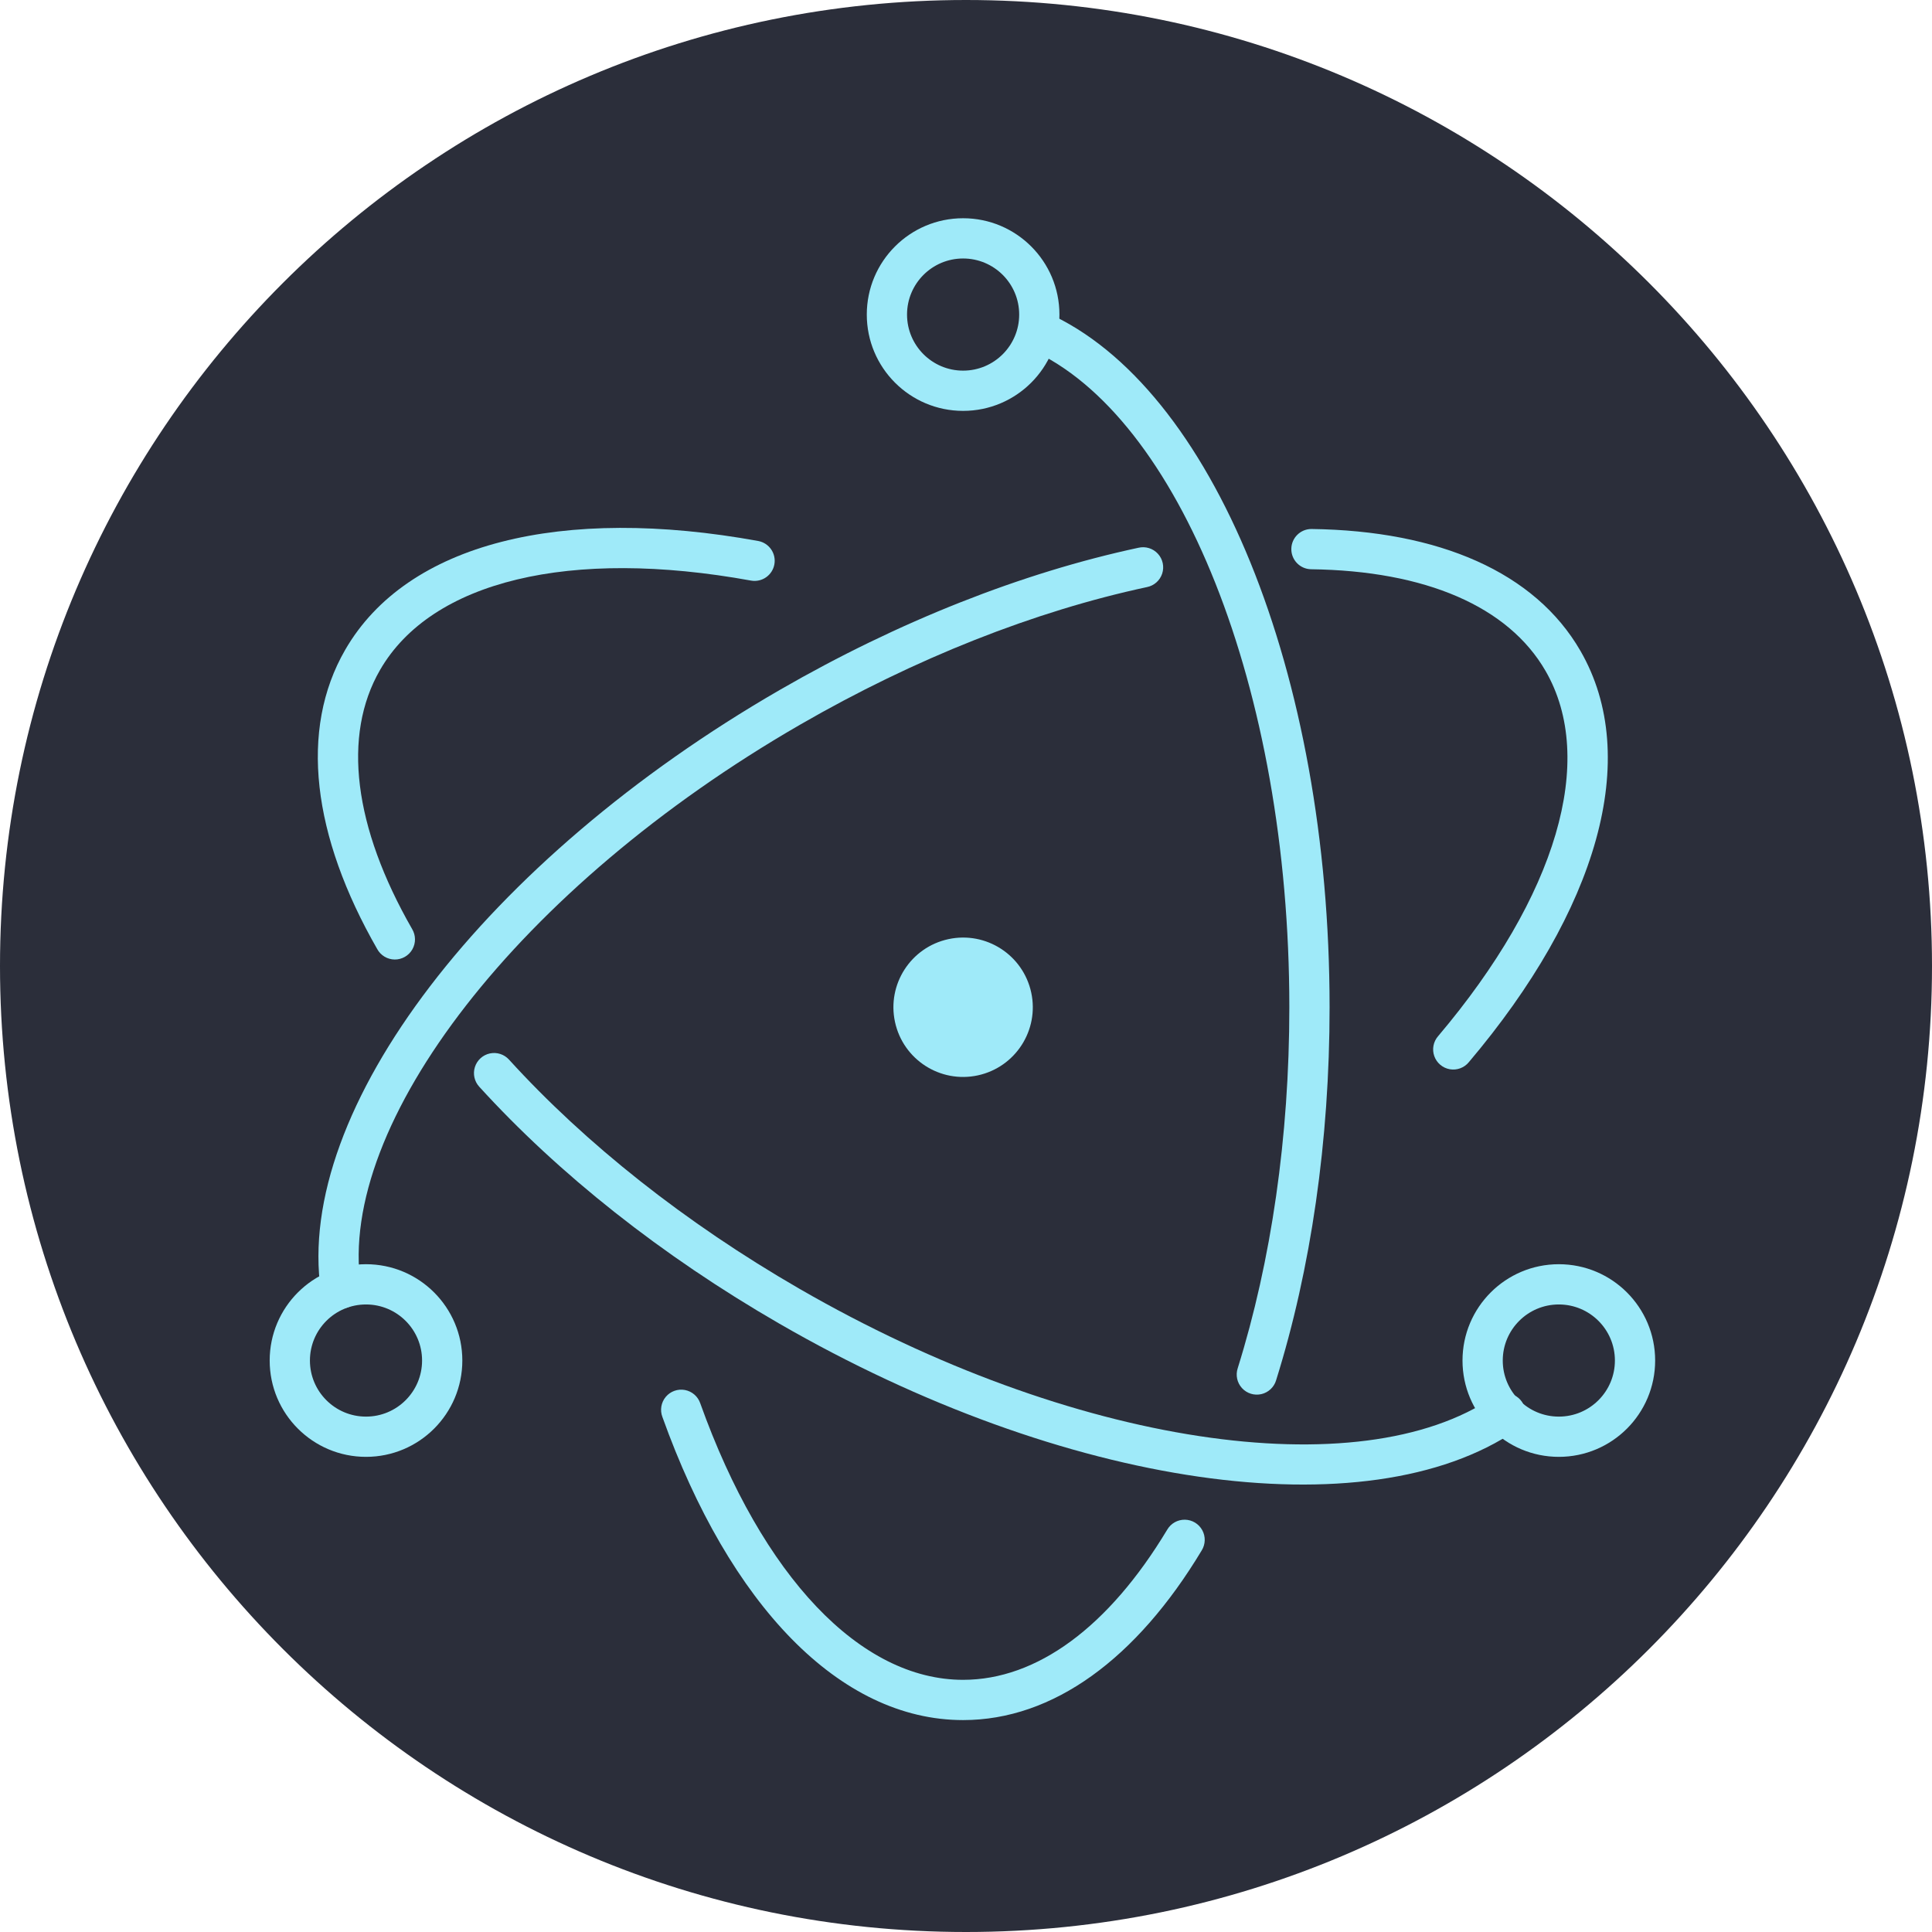
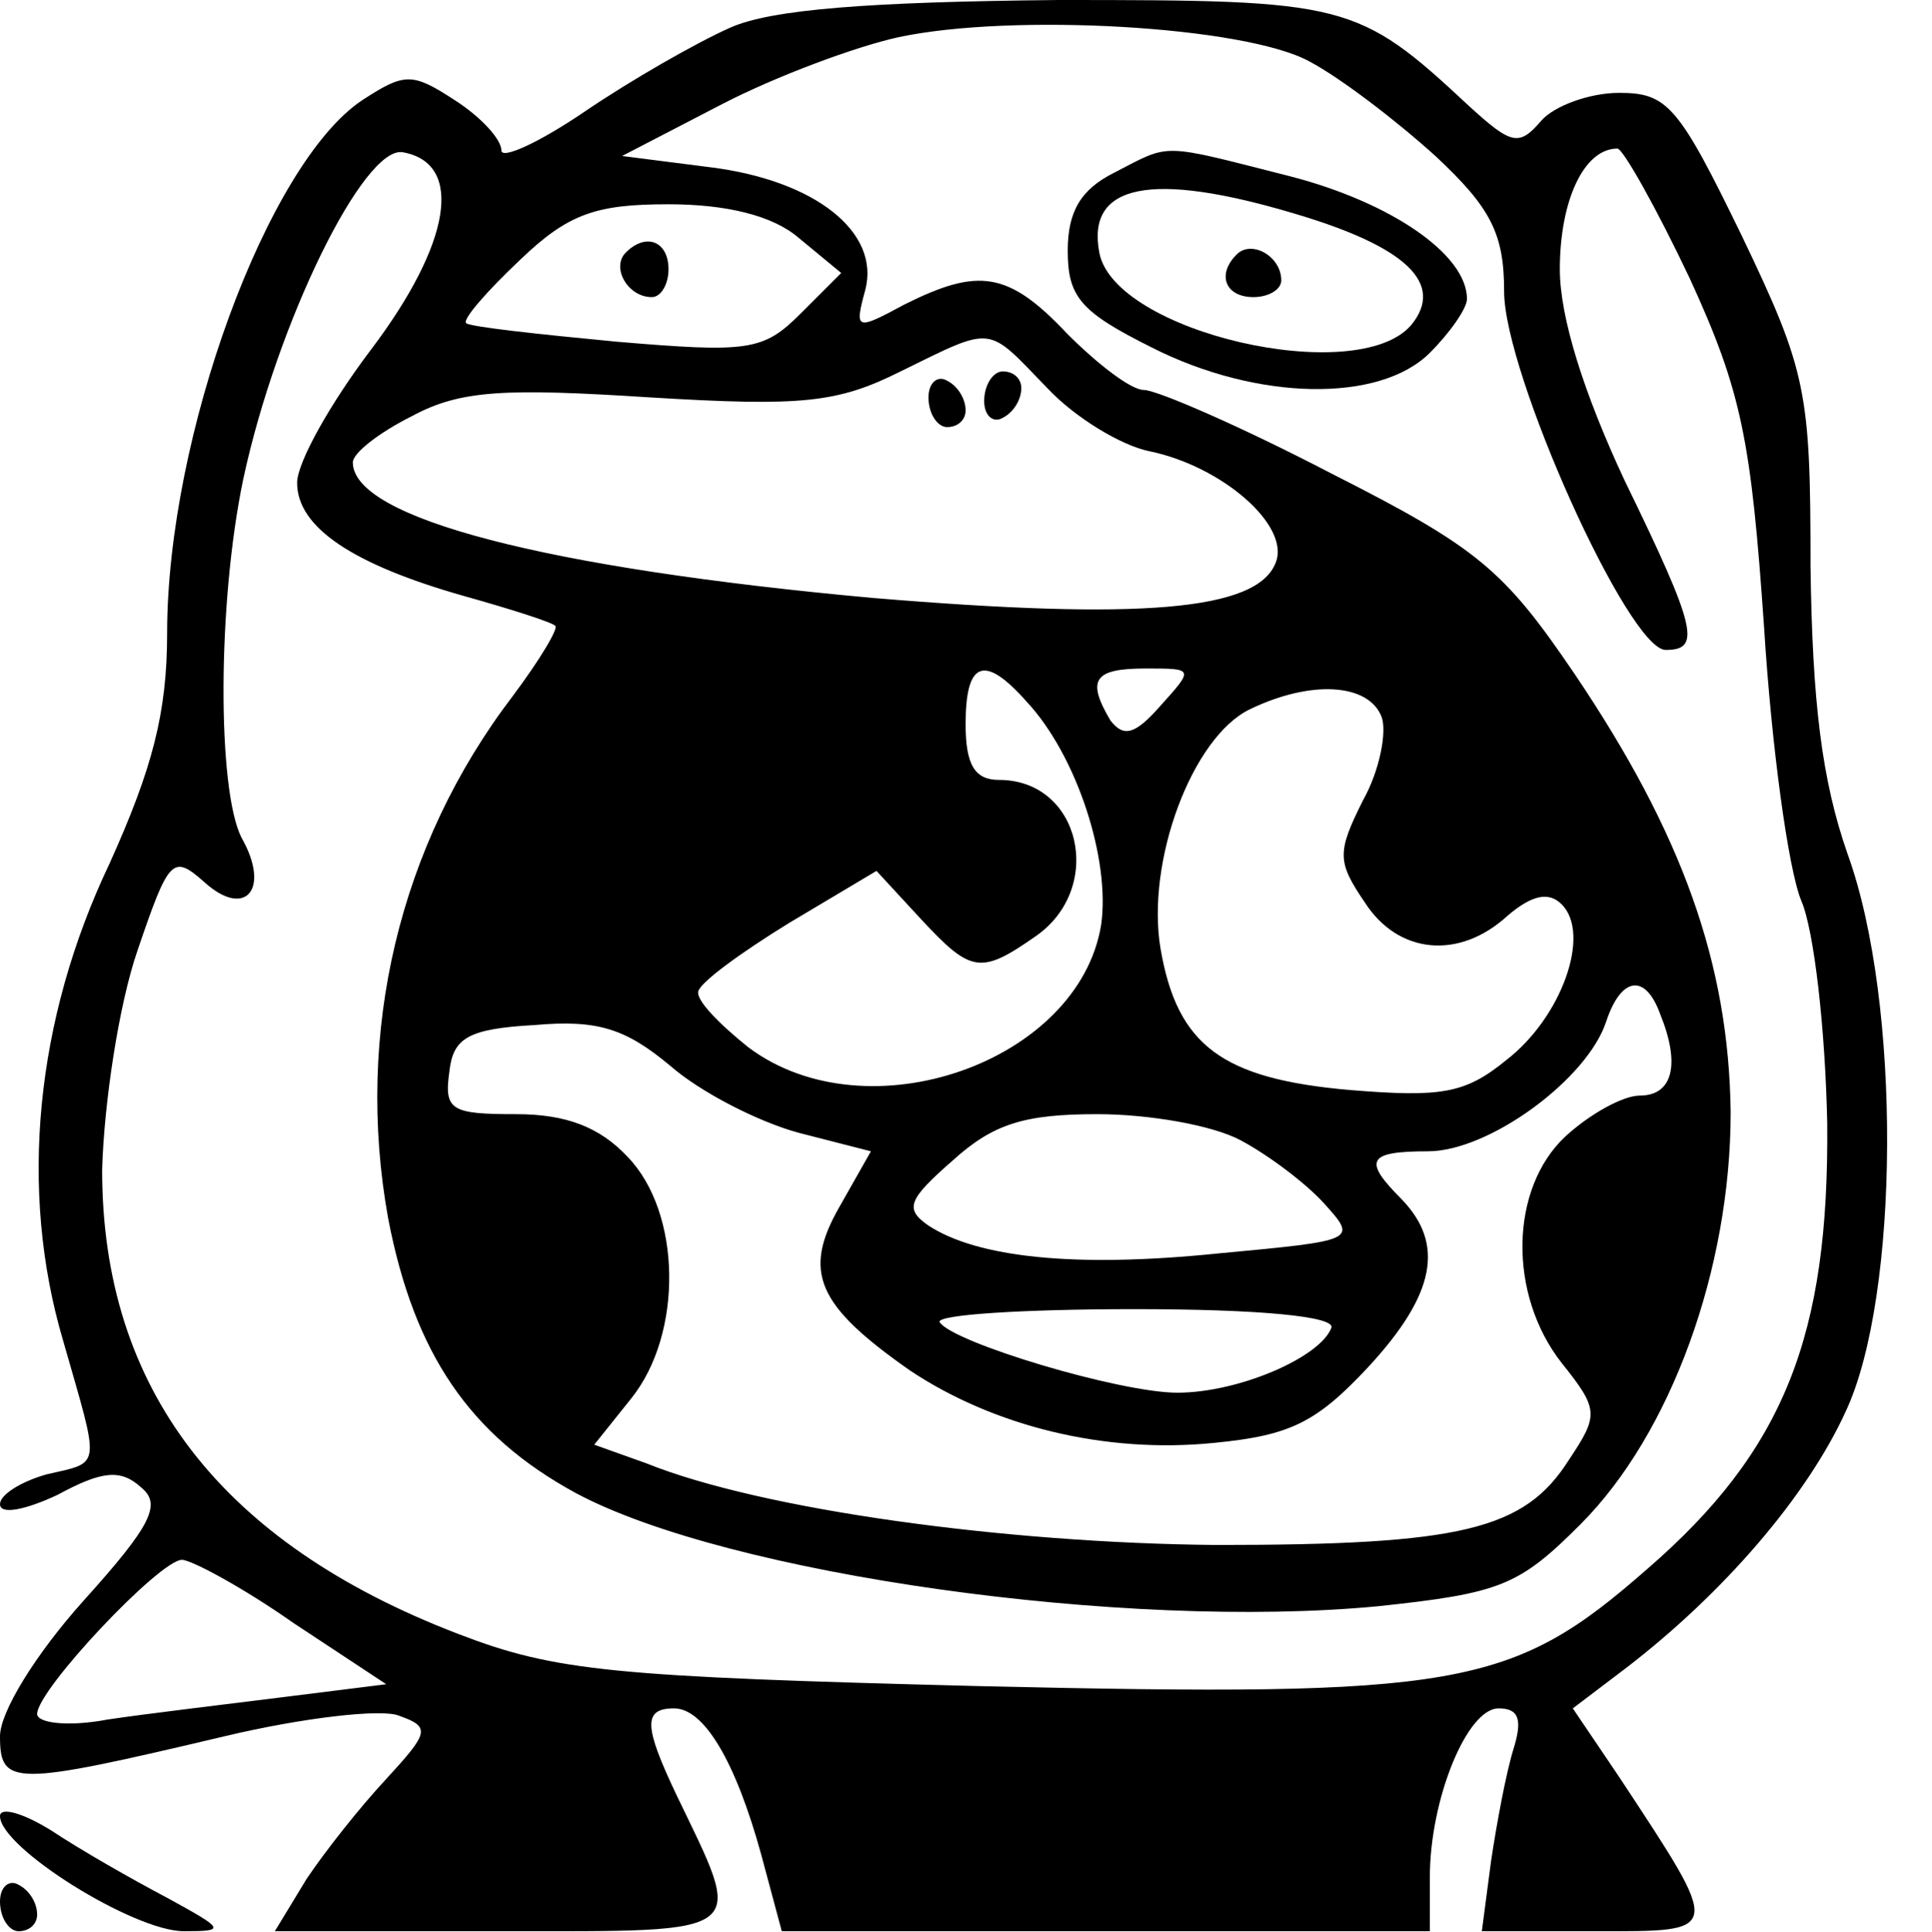
- <svg xmlns="http://www.w3.org/2000/svg" width="256" height="256">
-   <g fill="none" fill-rule="evenodd">
-     <circle fill="#2B2E3A" cx="128" cy="128" r="128" />
-     <g fill="#9FEAF9" fill-rule="nonzero">
-       <path d="M100.502 71.69c-26.005-4.736-46.567.221-54.762 14.415-6.115 10.592-4.367 24.635 4.24 39.646a2.667 2.667 0 1 0 4.626-2.653c-7.752-13.522-9.261-25.641-4.247-34.326 6.808-11.791 25.148-16.213 49.187-11.835a2.667 2.667 0 0 0 .956-5.247zm-36.999 72.307c10.515 11.555 24.176 22.394 39.756 31.388 37.723 21.78 77.883 27.601 97.675 14.106a2.667 2.667 0 1 0-3.005-4.406c-17.714 12.078-55.862 6.548-92.003-14.318-15.114-8.726-28.343-19.222-38.478-30.36a2.667 2.667 0 1 0-3.945 3.59z" />
-       <path d="M194.62 140.753c17.028-20.116 22.973-40.348 14.795-54.512-6.017-10.423-18.738-15.926-35.645-16.146a2.667 2.667 0 0 0-.069 5.333c15.205.198 26.165 4.939 31.096 13.48 6.792 11.765 1.49 29.807-14.248 48.399a2.667 2.667 0 1 0 4.071 3.446zm-43.761-68.175c-15.396 3.299-31.784 9.749-47.522 18.835-38.942 22.483-64.345 55.636-60.817 79.675a2.667 2.667 0 1 0 5.277-.775c-3.133-21.344 20.947-52.769 58.207-74.281 15.267-8.815 31.135-15.06 45.972-18.239a2.667 2.667 0 1 0-1.117-5.215z" />
-       <path d="M87.77 187.753c8.904 24.86 23.469 40.167 39.847 40.167 11.945 0 22.996-8.143 31.614-22.478a2.667 2.667 0 1 0-4.571-2.748c-7.745 12.883-17.258 19.892-27.043 19.892-13.605 0-26.596-13.652-34.825-36.63a2.667 2.667 0 1 0-5.021 1.797zm81.322-4.863c4.61-14.728 7.085-31.718 7.085-49.423 0-44.179-15.463-82.263-37.487-92.042a2.667 2.667 0 0 0-2.164 4.874c19.643 8.723 34.317 44.866 34.317 87.168 0 17.177-2.397 33.63-6.84 47.83a2.667 2.667 0 1 0 5.09 1.593zm50.224-2.612c0-7.049-5.714-12.763-12.763-12.763-7.049 0-12.763 5.714-12.763 12.763 0 7.049 5.714 12.763 12.763 12.763 7.049 0 12.763-5.714 12.763-12.763zm-5.333 0a7.43 7.43 0 1 1-14.86 0 7.43 7.43 0 0 1 14.86 0zM48.497 193.041c7.05 0 12.764-5.714 12.764-12.763 0-7.049-5.715-12.763-12.764-12.763-7.048 0-12.763 5.714-12.763 12.763 0 7.049 5.715 12.763 12.763 12.763zm0-5.333a7.43 7.43 0 1 1 0-14.86 7.43 7.43 0 0 1 0 14.86z" />
-       <path d="M127.617 54.444c7.049 0 12.763-5.714 12.763-12.763 0-7.049-5.714-12.763-12.763-12.763-7.049 0-12.763 5.714-12.763 12.763 0 7.049 5.714 12.763 12.763 12.763zm0-5.333a7.43 7.43 0 1 1 0-14.86 7.43 7.43 0 0 1 0 14.86zm1.949 93.382c-4.985 1.077-9.896-2.091-10.975-7.076a9.236 9.236 0 0 1 7.076-10.976c4.985-1.077 9.896 2.091 10.976 7.076 1.077 4.985-2.091 9.897-7.077 10.976z" />
-     </g>
+ <svg xmlns="http://www.w3.org/2000/svg" version="1.0" width="104pt" height="104pt" viewBox="0 0 104 104" preserveAspectRatio="xMidYMid meet">
+   <g transform="translate(0,104) scale(0.1,-0.1)" fill="#000000" stroke="none">
+     <path d="M393 1025 c-18 -8 -53 -28 -78 -45 -25 -17 -45 -26 -45 -21 0 6 -11 18 -25 27 -23 15 -27 15 -50 0 -51 -34 -105 -181 -105 -287 0 -43 -8 -73 -31 -124 -40 -84 -49 -176 -25 -257 20 -70 21 -65 -9 -72 -14 -4 -25 -11 -25 -16 0 -6 14 -3 31 5 24 13 34 14 45 4 11 -9 6 -20 -31 -61 -26 -29 -45 -60 -45 -73 0 -27 7 -27 121 0 42 10 85 15 94 11 17 -6 16 -9 -7 -34 -14 -15 -33 -39 -43 -54 l-17 -28 122 0 c136 0 131 -3 94 74 -17 36 -18 46 -1 46 16 0 33 -28 47 -79 l11 -41 174 0 175 0 0 29 c0 42 20 91 37 91 11 0 13 -6 8 -22 -4 -13 -9 -40 -12 -60 l-5 -38 61 0 c69 0 69 -2 13 83 l-25 37 29 22 c52 40 97 92 118 138 29 62 30 220 1 300 -14 40 -19 82 -20 155 0 94 -2 105 -37 178 -34 70 -40 77 -66 77 -16 0 -35 -7 -42 -15 -12 -14 -16 -13 -39 8 -60 56 -66 57 -221 57 -102 -1 -155 -5 -177 -15z m312 -18 c17 -9 47 -32 68 -51 30 -28 37 -42 37 -73 0 -44 67 -193 87 -193 19 0 17 11 -22 91 -22 47 -35 88 -35 114 0 37 13 65 31 65 3 0 21 -32 39 -70 28 -61 33 -87 40 -188 4 -64 13 -130 20 -147 7 -16 13 -70 14 -120 1 -114 -23 -176 -97 -240 -73 -64 -101 -69 -360 -63 -197 5 -228 8 -280 28 -128 49 -192 132 -192 250 1 36 9 89 19 118 17 50 19 52 36 37 22 -20 36 -4 20 24 -13 26 -13 126 1 193 18 84 65 180 86 176 33 -6 26 -49 -17 -106 -22 -29 -40 -61 -40 -72 0 -24 30 -44 90 -61 25 -7 47 -14 49 -16 2 -1 -8 -18 -23 -38 -61 -80 -85 -181 -67 -281 14 -73 44 -117 101 -148 82 -44 296 -74 432 -61 66 7 76 11 109 44 49 49 81 138 81 222 -1 80 -26 150 -84 236 -38 56 -52 68 -131 108 -48 25 -94 45 -101 45 -7 0 -25 14 -41 30 -32 34 -48 36 -88 16 -26 -14 -27 -14 -21 8 8 31 -27 59 -84 66 l-47 6 54 28 c29 15 72 31 95 36 61 13 186 6 221 -13z m-275 -95 l23 -19 -22 -22 c-20 -20 -28 -21 -99 -15 -42 4 -79 8 -81 10 -2 2 11 17 29 34 26 25 41 30 80 30 31 0 56 -6 70 -18z m134 -81 c15 -16 40 -31 55 -34 39 -8 76 -40 68 -60 -10 -26 -73 -31 -217 -19 -176 16 -280 43 -280 73 0 5 14 16 32 25 26 14 50 15 128 10 82 -5 101 -3 135 14 51 25 46 25 79 -9z m-11 -169 c27 -29 45 -85 40 -120 -12 -74 -126 -114 -190 -66 -15 12 -28 25 -27 30 1 5 23 21 49 37 l47 28 24 -26 c27 -29 32 -30 62 -9 37 26 24 84 -20 84 -13 0 -18 8 -18 30 0 34 10 38 33 12z m72 -2 c-14 -16 -20 -17 -27 -8 -13 22 -9 28 19 28 26 0 26 0 8 -20z m119 -6 c3 -8 -1 -29 -10 -45 -14 -28 -14 -33 1 -55 18 -28 51 -31 77 -7 13 11 22 13 29 6 16 -16 0 -61 -30 -84 -22 -18 -35 -20 -84 -16 -69 6 -93 24 -102 76 -8 47 17 114 48 129 33 16 64 14 71 -4z m150 -160 c11 -27 7 -44 -11 -44 -9 0 -27 -10 -40 -22 -30 -28 -31 -85 -2 -122 20 -25 20 -28 4 -52 -24 -38 -58 -46 -190 -46 -114 1 -245 19 -307 44 l-28 10 20 25 c28 35 27 100 -2 130 -15 16 -33 23 -60 23 -35 0 -39 2 -36 23 2 18 10 23 46 25 34 3 49 -2 73 -22 16 -14 47 -30 69 -36 l39 -10 -17 -30 c-20 -35 -12 -53 38 -88 45 -30 105 -45 164 -39 41 4 55 11 83 41 36 39 41 66 18 90 -21 21 -19 26 14 26 33 0 86 39 96 70 8 24 21 26 29 4z m-226 -68 c15 -8 35 -23 45 -34 18 -20 18 -20 -57 -27 -78 -8 -130 -2 -156 15 -13 9 -11 14 13 35 22 20 39 25 78 25 28 0 62 -6 77 -14z m49 -101 c-6 -16 -50 -35 -83 -35 -31 0 -121 27 -128 38 -2 4 45 7 105 7 68 0 108 -4 106 -10z m-559 -159 l50 -33 -56 -7 c-32 -4 -74 -9 -94 -12 -21 -4 -38 -2 -38 3 0 13 66 83 78 83 5 0 33 -15 60 -34z" />
+     <path d="M600 947 c-18 -9 -25 -21 -25 -42 0 -25 7 -33 45 -52 57 -29 123 -30 150 -3 11 11 20 24 20 29 0 24 -41 52 -95 66 -71 18 -64 18 -95 2z m97 -22 c61 -18 81 -38 63 -60 -29 -34 -160 -4 -168 39 -7 37 28 44 105 21z" />
+     <path d="M666 903 c-11 -11 -6 -23 9 -23 8 0 15 4 15 9 0 13 -16 22 -24 14z" />
+     <path d="M337 904 c-8 -8 1 -24 14 -24 5 0 9 7 9 15 0 15 -12 20 -23 9z" />
+     <path d="M500 826 c0 -9 5 -16 10 -16 6 0 10 4 10 9 0 6 -4 13 -10 16 -5 3 -10 -1 -10 -9z" />
+     <path d="M530 824 c0 -8 5 -12 10 -9 6 3 10 10 10 16 0 5 -4 9 -10 9 -5 0 -10 -7 -10 -16z" />
+     <path d="M0 62 c0 -17 72 -62 99 -62 23 0 22 1 -9 18 -19 10 -47 26 -62 36 -16 10 -28 13 -28 8z" />
+     <path d="M0 16 c0 -9 5 -16 10 -16 6 0 10 4 10 9 0 6 -4 13 -10 16 -5 3 -10 -1 -10 -9z" />
  </g>
</svg>
